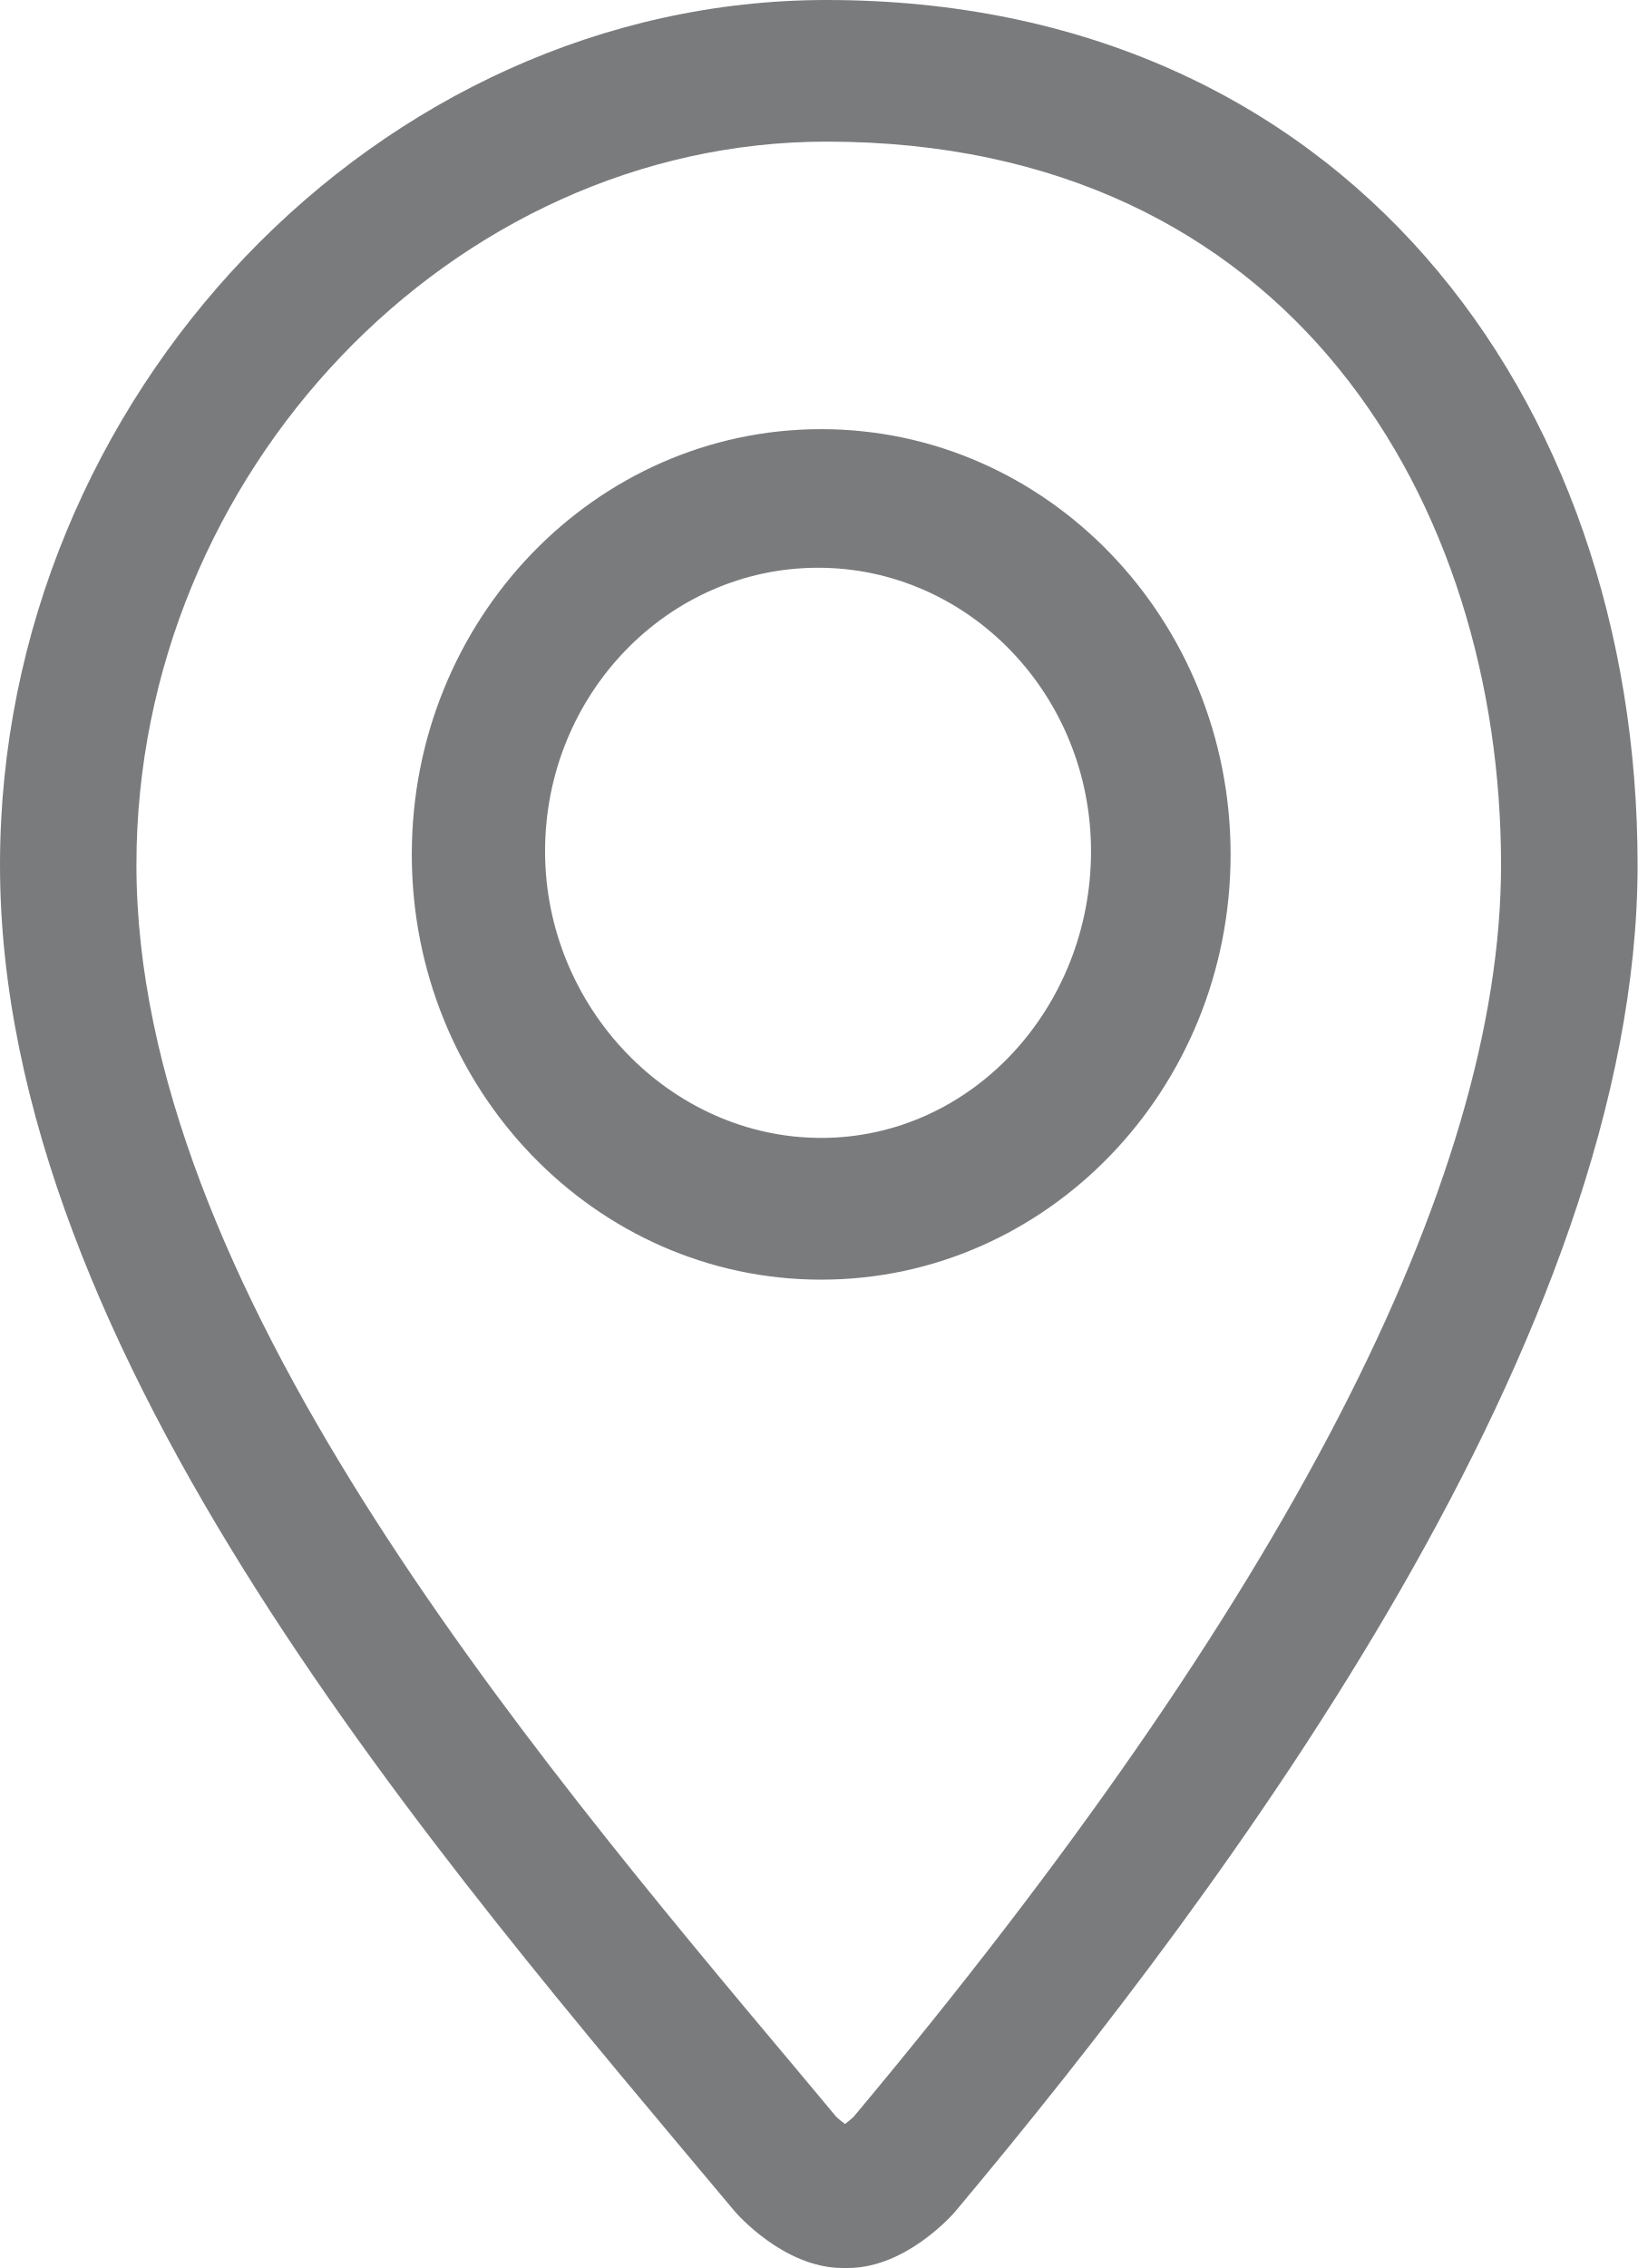
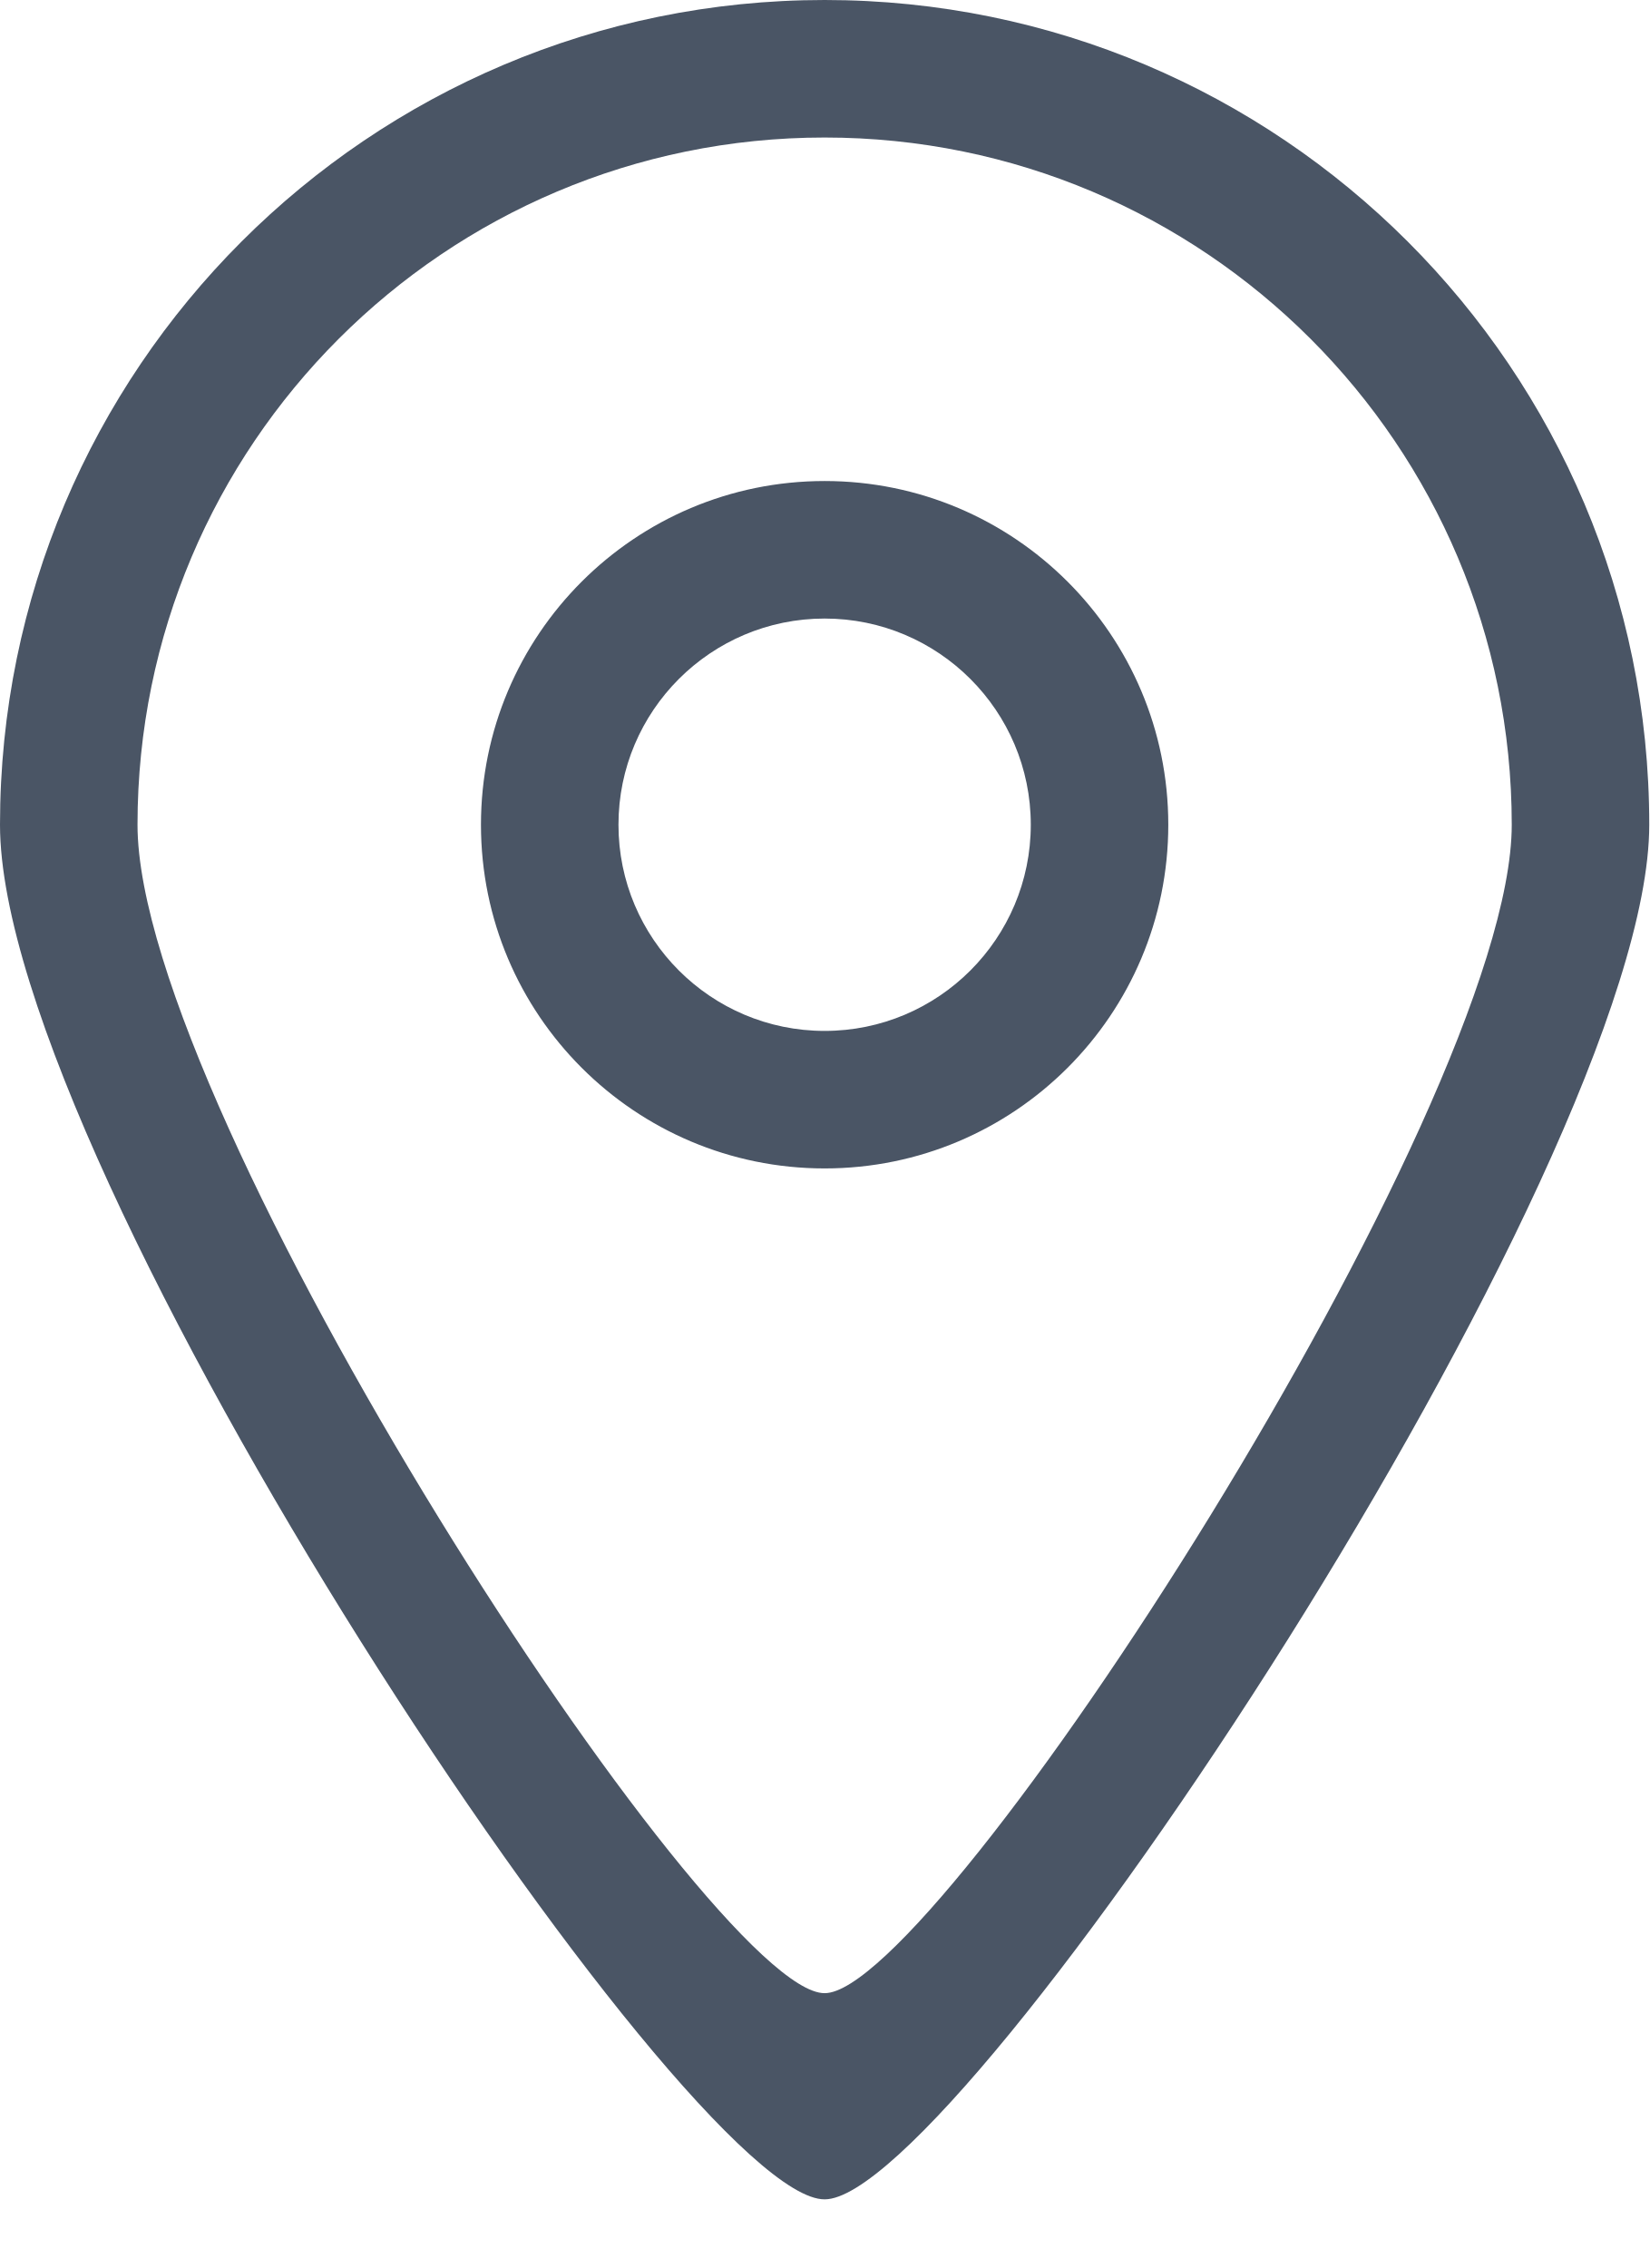
- <svg xmlns="http://www.w3.org/2000/svg" width="13" height="18" viewBox="0 0 13 18" fill="none">
-   <path d="M6.562 0C3.009 0 0 3.143 0 6.865C0 10.763 3.488 14.75 5.834 17.552C5.843 17.563 6.222 18 6.689 18H6.73C7.198 18 7.574 17.563 7.583 17.552C9.785 14.924 13 10.589 13 6.865C13 3.142 10.653 0 6.562 0ZM6.779 16.797C6.76 16.817 6.732 16.838 6.708 16.857C6.683 16.839 6.656 16.817 6.636 16.797L6.353 16.458C4.129 13.809 1.083 10.18 1.083 6.864C1.083 3.753 3.592 1.124 6.561 1.124C10.26 1.124 11.916 4.007 11.916 6.864C11.916 9.381 10.188 12.724 6.779 16.797ZM6.519 3.406C4.724 3.406 3.269 4.917 3.269 6.781C3.269 8.645 4.724 10.156 6.519 10.156C8.313 10.156 9.769 8.645 9.769 6.781C9.769 4.918 8.314 3.406 6.519 3.406ZM6.519 9.031C5.324 9.031 4.327 7.997 4.327 6.756C4.327 5.515 5.299 4.506 6.494 4.506C7.689 4.506 8.661 5.515 8.661 6.756C8.661 7.997 7.714 9.031 6.519 9.031Z" fill="#7A7B7D" />
+ <svg xmlns="http://www.w3.org/2000/svg" width="8" height="11" viewBox="0 0 8 11" fill="none">
+   <path fill-rule="evenodd" clip-rule="evenodd" d="M4 5C3.448 5 3 4.552 3 4C3 3.448 3.448 3 4 3C4.552 3 5 3.448 5 4C5 4.552 4.552 5 4 5ZM4 2.333C3.08 2.333 2.333 3.079 2.333 4C2.333 4.921 3.08 5.667 4 5.667C4.92 5.667 5.667 4.921 5.667 4C5.667 3.079 4.92 2.333 4 2.333ZM4 9.667C3.446 9.67 0.667 5.394 0.667 4C0.667 2.159 2.159 0.667 4 0.667C5.841 0.667 7.333 2.159 7.333 4C7.333 5.375 4.546 9.67 4 9.667ZM4 0C1.791 0 0 1.791 0 4C0 5.673 3.335 10.67 4 10.667C4.655 10.67 8 5.65 8 4C8 1.791 6.209 0 4 0Z" fill="#4A5565" />
</svg>
